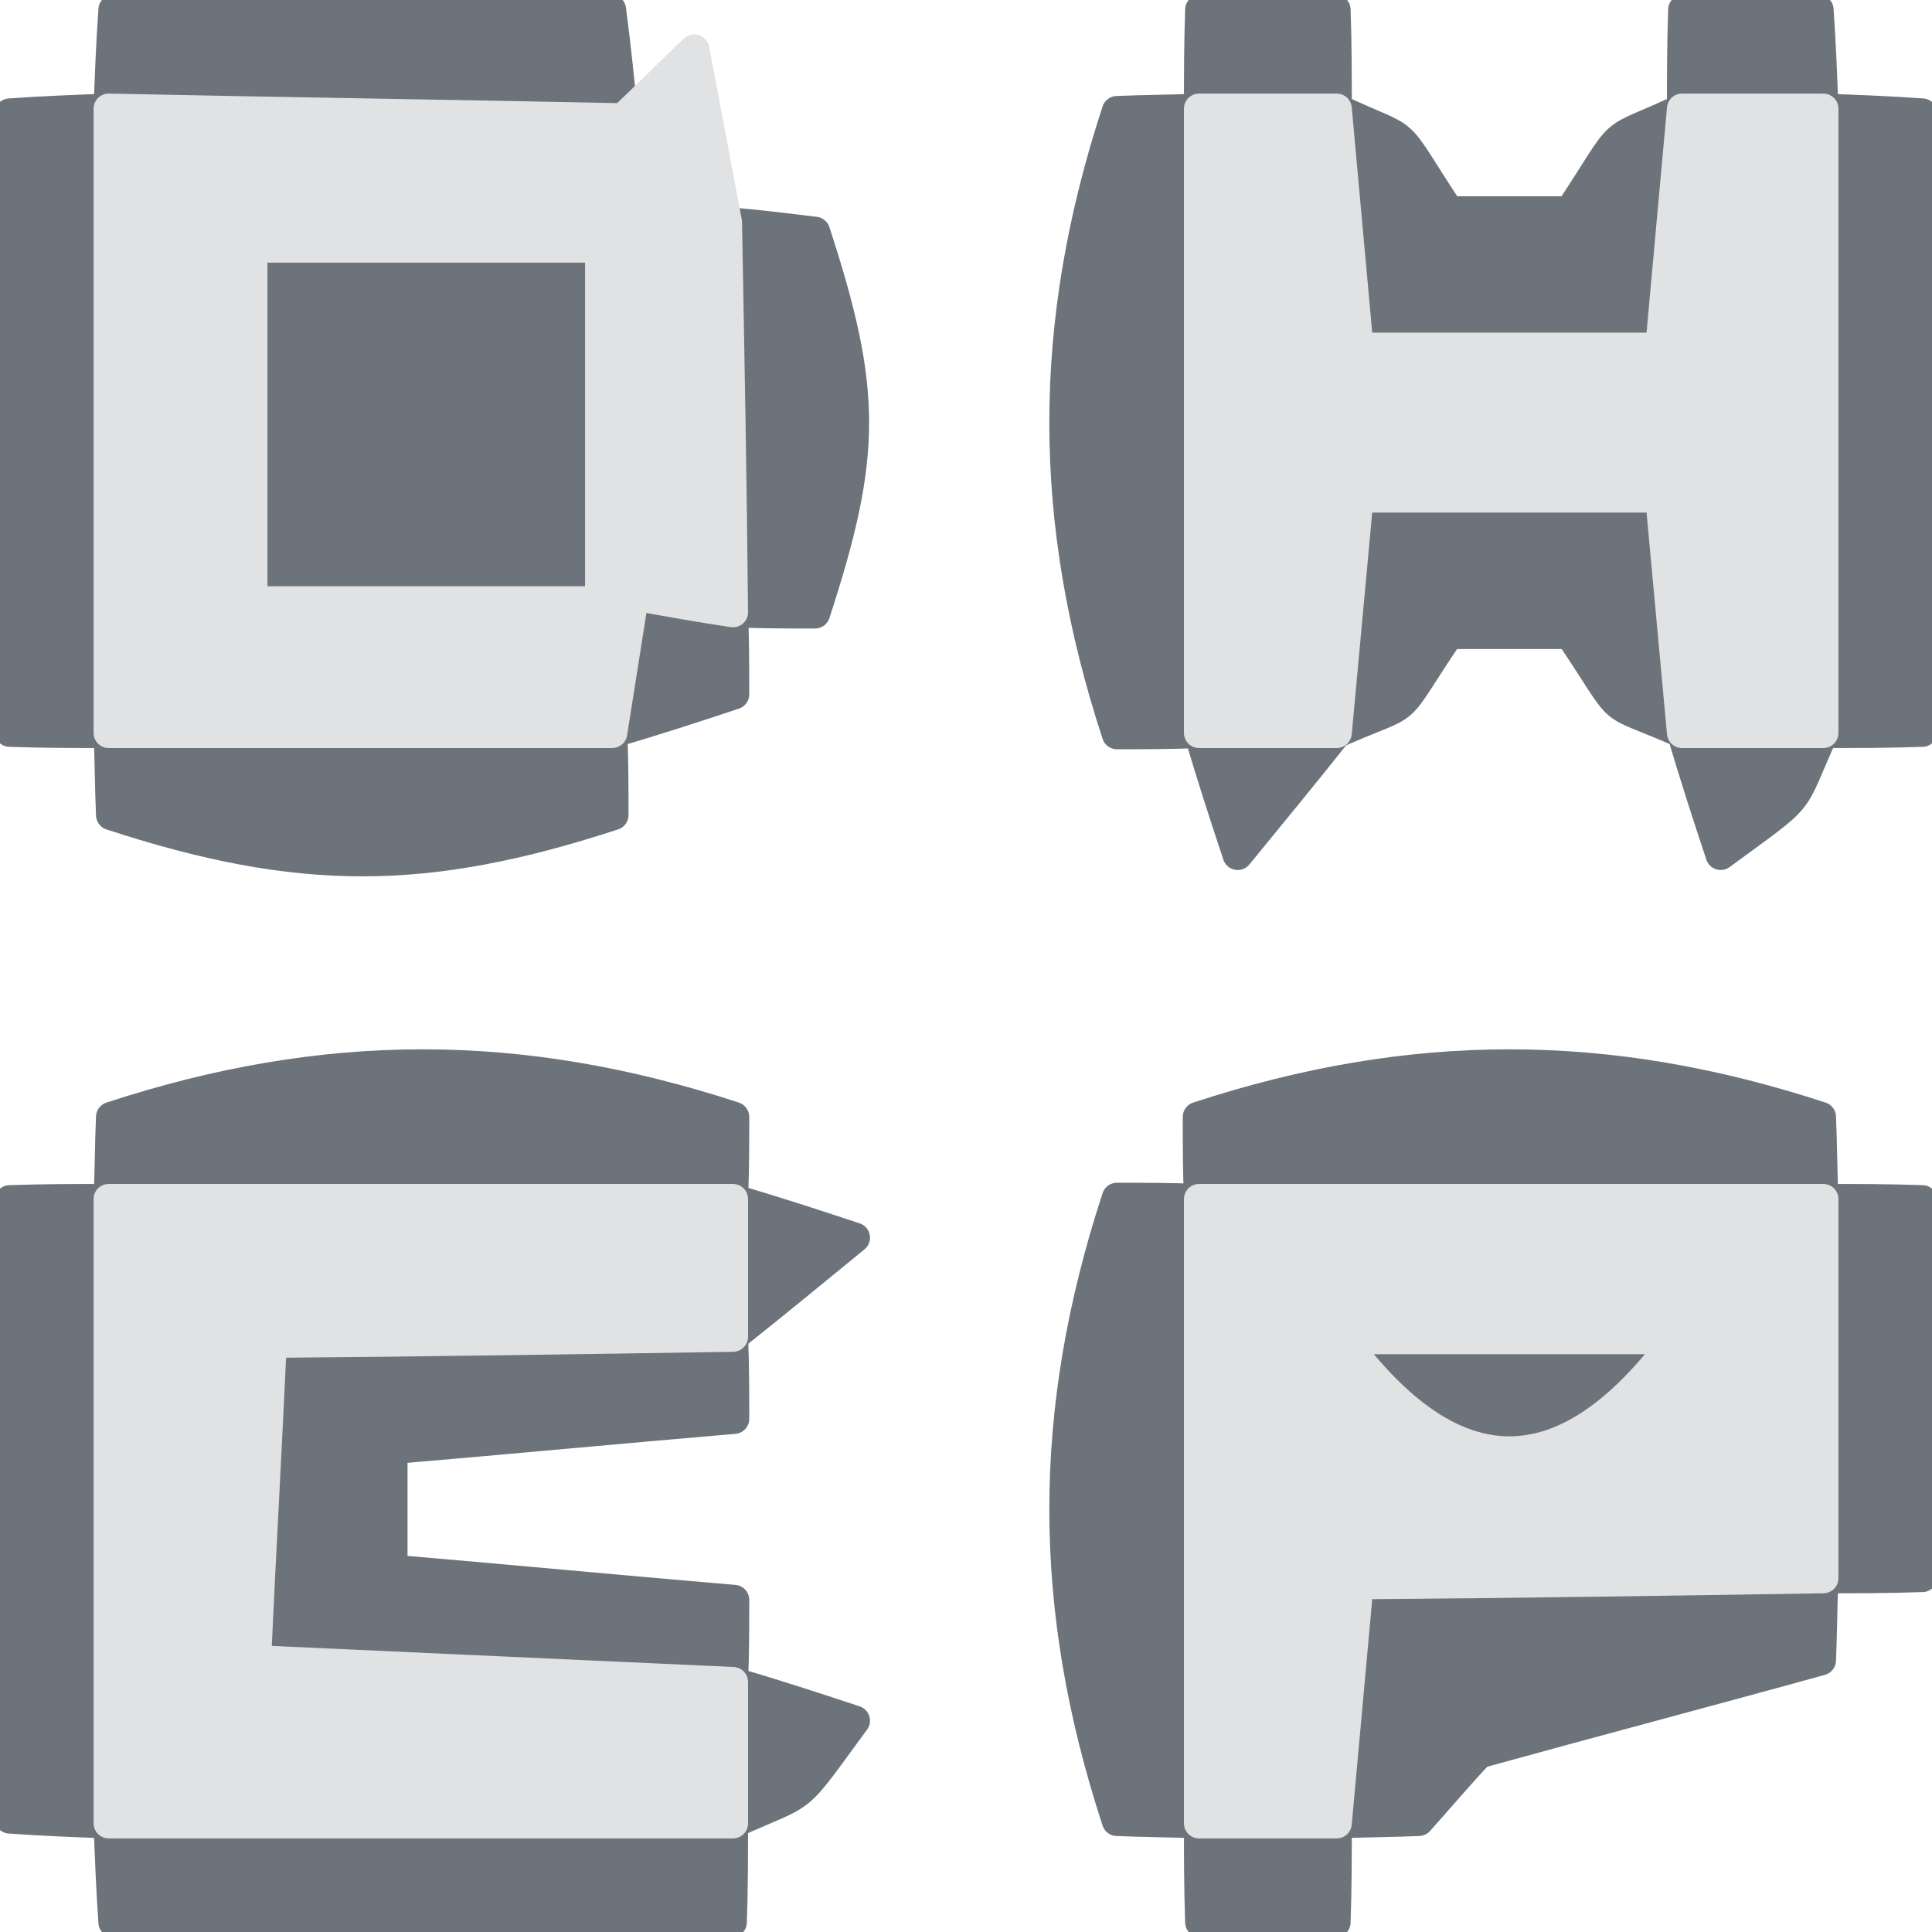
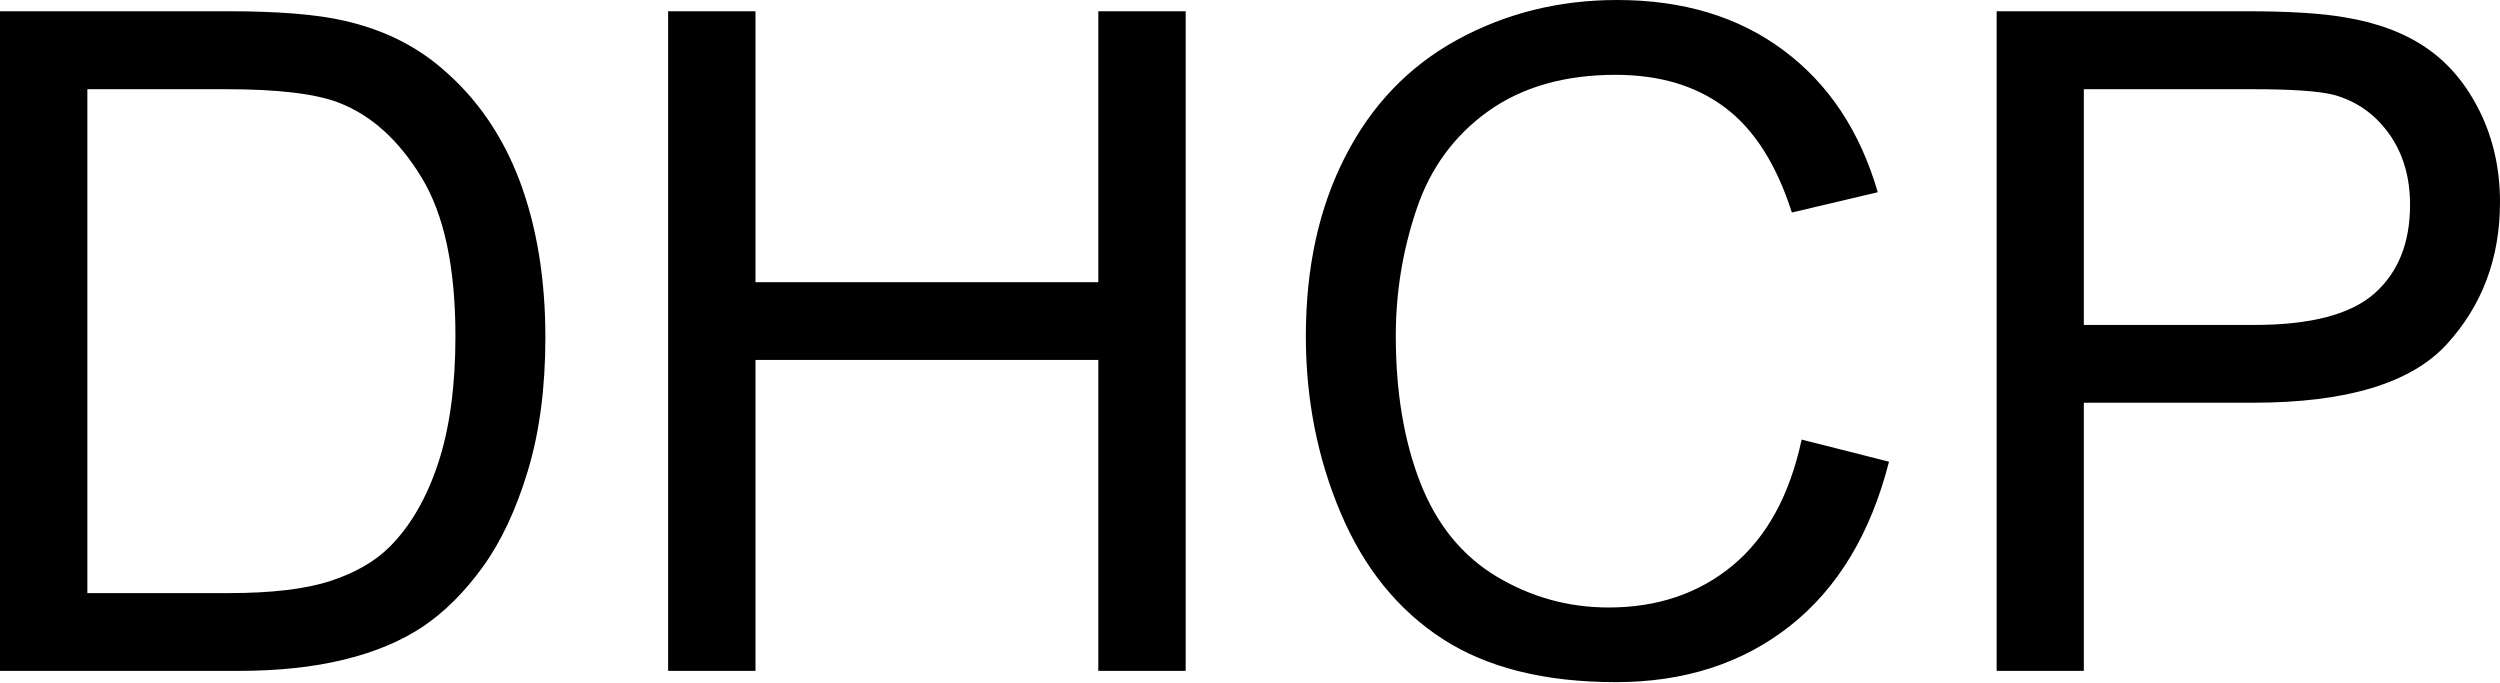
- <svg xmlns="http://www.w3.org/2000/svg" viewBox="0 0 16 16" width="16" height="16">
-   <path d="M0.94 0.08C2.31 0.08 3.69 0.08 5.06 0.08C5.1 0.38 5.13 0.68 5.16 0.98C3.74 0.95 2.32 0.93 0.9 0.9C0.91 0.63 0.92 0.36 0.94 0.08ZM9.94 0.08C10.31 0.08 10.69 0.08 11.06 0.08C11.07 0.36 11.07 0.63 11.07 0.9C10.69 0.9 10.31 0.9 9.93 0.9C9.93 0.63 9.93 0.36 9.94 0.08ZM13.94 0.08C14.31 0.08 14.69 0.08 15.06 0.08C15.08 0.36 15.09 0.63 15.1 0.9C14.71 0.9 14.32 0.9 13.93 0.9C13.93 0.63 13.93 0.36 13.94 0.08ZM0.08 0.94C0.36 0.92 0.63 0.91 0.9 0.9C0.9 2.62 0.9 4.35 0.9 6.07C0.63 6.07 0.36 6.07 0.08 6.06C0.08 4.35 0.08 2.65 0.08 0.94ZM9.93 0.9C9.93 2.63 9.93 4.35 9.93 6.07C9.7 6.08 9.48 6.08 9.25 6.08C8.67 4.31 8.67 2.69 9.25 0.92C9.48 0.91 9.7 0.91 9.93 0.9ZM11.07 0.9C11.73 1.21 11.5 0.99 12 1.75C12.33 1.75 12.67 1.75 13 1.75C13.5 0.99 13.27 1.21 13.93 0.9C13.87 1.56 13.81 2.22 13.75 2.88C12.92 2.88 12.08 2.88 11.25 2.88C11.19 2.22 11.13 1.56 11.07 0.9ZM15.1 0.9C15.37 0.91 15.64 0.92 15.92 0.94C15.92 2.65 15.92 4.35 15.92 6.06C15.64 6.07 15.37 6.07 15.1 6.07C15.1 4.35 15.1 2.63 15.1 0.9ZM2.09 2.05C3.05 2.05 4.01 2.05 4.97 2.05C4.97 3.03 4.97 4.01 4.97 4.98C4.01 4.98 3.05 4.98 2.09 4.98C2.09 4.01 2.09 3.03 2.09 2.05ZM6.02 1.84C6.26 1.86 6.51 1.89 6.75 1.92C7.18 3.24 7.18 3.76 6.75 5.08C6.52 5.08 6.3 5.08 6.07 5.07C6.06 4 6.04 2.92 6.02 1.84ZM13.93 6.07C13.25 5.77 13.5 5.99 13 5.25C12.67 5.25 12.33 5.25 12 5.25C11.5 5.99 11.75 5.77 11.07 6.07C11.13 5.42 11.19 4.77 11.25 4.12C12.08 4.12 12.92 4.12 13.75 4.12C13.81 4.77 13.87 5.42 13.93 6.07ZM6.07 5.07C6.08 5.3 6.08 5.52 6.08 5.75C5.75 5.86 5.41 5.97 5.07 6.07C5.13 5.69 5.19 5.31 5.25 4.93C5.52 4.98 5.8 5.03 6.07 5.07ZM0.9 6.07C2.29 6.07 3.68 6.07 5.07 6.07C5.08 6.3 5.08 6.52 5.08 6.75C3.52 7.26 2.48 7.26 0.92 6.75C0.91 6.52 0.91 6.3 0.9 6.07ZM9.93 6.07C10.31 6.07 10.69 6.07 11.07 6.07C10.8 6.41 10.52 6.75 10.25 7.08C10.14 6.75 10.03 6.41 9.93 6.07ZM13.93 6.07C14.32 6.07 14.71 6.07 15.1 6.07C14.81 6.71 14.97 6.55 14.25 7.08C14.14 6.75 14.03 6.41 13.93 6.07ZM6.07 9.93C4.35 9.93 2.62 9.93 0.9 9.93C0.91 9.7 0.91 9.48 0.92 9.25C2.69 8.67 4.31 8.67 6.08 9.25C6.08 9.48 6.08 9.7 6.07 9.93ZM15.1 9.93C13.37 9.93 11.65 9.93 9.93 9.93C9.92 9.7 9.92 9.48 9.92 9.25C11.69 8.67 13.31 8.67 15.08 9.25C15.09 9.48 15.09 9.7 15.1 9.93ZM0.08 9.94C0.36 9.93 0.63 9.93 0.9 9.93C0.9 11.65 0.9 13.37 0.9 15.1C0.63 15.09 0.36 15.08 0.08 15.06C0.08 13.35 0.08 11.65 0.08 9.94ZM6.07 9.93C6.41 10.03 6.75 10.14 7.08 10.25C6.75 10.52 6.41 10.8 6.07 11.07C6.07 10.69 6.07 10.31 6.07 9.93ZM9.93 9.93C9.93 11.65 9.93 13.37 9.93 15.1C9.7 15.09 9.48 15.09 9.25 15.08C8.67 13.31 8.67 11.69 9.25 9.92C9.48 9.92 9.7 9.92 9.93 9.93ZM15.1 9.93C15.37 9.93 15.64 9.93 15.92 9.94C15.92 10.98 15.92 12.02 15.92 13.06C15.64 13.07 15.37 13.07 15.1 13.07C15.1 12.02 15.1 10.98 15.1 9.93ZM6.07 11.07C6.08 11.3 6.08 11.52 6.08 11.75C5.14 11.83 4.19 11.92 3.25 12C3.25 12.33 3.25 12.67 3.25 13C4.19 13.08 5.14 13.17 6.08 13.25C6.08 13.48 6.08 13.7 6.07 13.93C4.76 13.87 3.44 13.81 2.12 13.75C2.16 12.87 2.21 12 2.25 11.12C3.52 11.11 4.8 11.09 6.07 11.07ZM13.88 11.09C12.96 12.33 12.04 12.33 11.12 11.09C12.04 11.09 12.96 11.09 13.88 11.09ZM15.1 13.07C15.09 13.3 15.09 13.52 15.08 13.75C14.14 14.01 13.19 14.26 12.25 14.52C12.08 14.7 11.92 14.89 11.75 15.08C11.52 15.09 11.3 15.09 11.07 15.1C11.13 14.44 11.19 13.78 11.25 13.12C12.53 13.11 13.82 13.09 15.1 13.07ZM6.07 13.93C6.41 14.03 6.75 14.14 7.08 14.25C6.55 14.97 6.71 14.81 6.07 15.1C6.07 14.71 6.07 14.32 6.07 13.93ZM0.9 15.1C2.63 15.1 4.35 15.1 6.07 15.1C6.07 15.37 6.07 15.64 6.06 15.92C4.35 15.92 2.65 15.92 0.94 15.92C0.92 15.64 0.91 15.37 0.9 15.1ZM9.93 15.1C10.31 15.1 10.69 15.1 11.07 15.1C11.07 15.37 11.07 15.64 11.06 15.92C10.69 15.92 10.31 15.92 9.94 15.92C9.93 15.64 9.93 15.37 9.93 15.1Z" fill="#6d737a" fill-rule="evenodd" stroke="#6d737a" stroke-width="0.25" stroke-linejoin="round" />
-   <path d="M0.9 0.9C2.32 0.93 3.74 0.95 5.16 0.98C5.36 0.79 5.55 0.6 5.75 0.41C5.84 0.89 5.93 1.36 6.02 1.84C6.04 2.92 6.06 4 6.07 5.07C5.8 5.03 5.52 4.98 5.25 4.93C5.19 5.31 5.13 5.69 5.07 6.07C3.68 6.07 2.29 6.07 0.9 6.07C0.9 4.35 0.9 2.62 0.9 0.9ZM9.93 0.9C10.31 0.9 10.69 0.9 11.07 0.9C11.13 1.56 11.19 2.22 11.25 2.88C12.08 2.88 12.92 2.88 13.75 2.88C13.81 2.22 13.87 1.56 13.93 0.9C14.32 0.9 14.71 0.9 15.1 0.9C15.1 2.63 15.1 4.35 15.1 6.07C14.71 6.07 14.32 6.07 13.93 6.07C13.87 5.42 13.81 4.77 13.75 4.12C12.92 4.12 12.08 4.12 11.25 4.12C11.19 4.77 11.13 5.42 11.07 6.07C10.69 6.07 10.31 6.07 9.93 6.07C9.93 4.35 9.93 2.63 9.93 0.9ZM2.09 2.05C2.09 3.03 2.09 4.01 2.09 4.98C3.05 4.98 4.01 4.98 4.97 4.98C4.97 4.01 4.97 3.03 4.97 2.05C4.01 2.05 3.05 2.05 2.09 2.05ZM0.9 9.93C2.62 9.93 4.35 9.93 6.07 9.93C6.07 10.31 6.07 10.69 6.07 11.07C4.8 11.09 3.52 11.11 2.25 11.12C2.21 12 2.16 12.87 2.12 13.75C3.44 13.81 4.76 13.87 6.07 13.93C6.07 14.32 6.07 14.71 6.07 15.1C4.35 15.1 2.63 15.1 0.9 15.1C0.9 13.37 0.9 11.65 0.9 9.93ZM9.93 9.93C11.65 9.93 13.37 9.93 15.1 9.93C15.1 10.98 15.1 12.02 15.1 13.07C13.82 13.09 12.53 13.11 11.25 13.12C11.19 13.78 11.13 14.44 11.07 15.1C10.69 15.1 10.31 15.1 9.93 15.1C9.93 13.37 9.93 11.65 9.93 9.93ZM13.88 11.09C12.96 11.09 12.04 11.09 11.12 11.09C12.04 12.33 12.96 12.33 13.88 11.09Z" fill="#e1e2e3" fill-rule="evenodd" stroke="#e1e2e3" stroke-width="0.25" stroke-linejoin="round" />
+ <svg xmlns="http://www.w3.org/2000/svg" viewBox="0 8.86 135.64 37.01" data-asc="0.9052734375" width="135.64" height="37.01">
+   <g fill="#000000">
+     <g transform="translate(0, 0)">
+       <path d="M0 45.26L0 9.47L12.33 9.47Q16.50 9.47 18.70 9.99Q21.78 10.69 23.95 12.55Q26.78 14.94 28.19 18.66Q29.59 22.39 29.59 27.17Q29.59 31.25 28.64 34.40Q27.69 37.55 26.20 39.61Q24.71 41.67 22.94 42.86Q21.17 44.04 18.66 44.65Q16.16 45.26 12.92 45.26L0 45.26M4.74 41.04L12.38 41.04Q15.92 41.04 17.93 40.38Q19.95 39.72 21.14 38.53Q22.83 36.84 23.77 34.00Q24.71 31.15 24.71 27.10Q24.71 21.48 22.86 18.47Q21.02 15.45 18.38 14.43Q16.48 13.70 12.26 13.70L4.74 13.70L4.74 41.04ZM36.25 45.26L36.25 9.47L40.99 9.47L40.99 24.17L59.59 24.17L59.59 9.47L64.33 9.47L64.33 45.26L59.59 45.26L59.59 28.39L40.99 28.39L40.99 45.26L36.25 45.26ZM97.75 32.71L102.49 33.91Q101.00 39.75 97.13 42.81Q93.26 45.87 87.67 45.87Q81.88 45.87 78.26 43.52Q74.63 41.16 72.74 36.69Q70.85 32.23 70.85 27.10Q70.85 21.51 72.99 17.35Q75.12 13.18 79.06 11.02Q83.01 8.86 87.74 8.86Q93.12 8.86 96.78 11.60Q100.44 14.33 101.88 19.29L97.22 20.39Q95.97 16.48 93.60 14.70Q91.24 12.92 87.65 12.92Q83.52 12.92 80.75 14.89Q77.98 16.87 76.86 20.20Q75.73 23.54 75.73 27.08Q75.73 31.64 77.06 35.05Q78.39 38.45 81.20 40.14Q84.01 41.82 87.28 41.82Q91.26 41.82 94.02 39.53Q96.78 37.23 97.75 32.71ZM108.33 45.26L108.33 9.47L121.83 9.47Q125.39 9.47 127.27 9.81Q129.91 10.25 131.69 11.49Q133.47 12.72 134.56 14.94Q135.64 17.16 135.64 19.82Q135.64 24.39 132.74 27.55Q129.83 30.71 122.24 30.71L113.06 30.71L113.06 45.26L108.33 45.26M113.06 26.49L122.31 26.49Q126.90 26.49 128.83 24.78Q130.76 23.07 130.76 19.97Q130.76 17.72 129.63 16.13Q128.49 14.53 126.64 14.01Q125.44 13.70 122.22 13.70L113.06 13.70L113.06 26.49Z" />
+     </g>
+   </g>
</svg>
